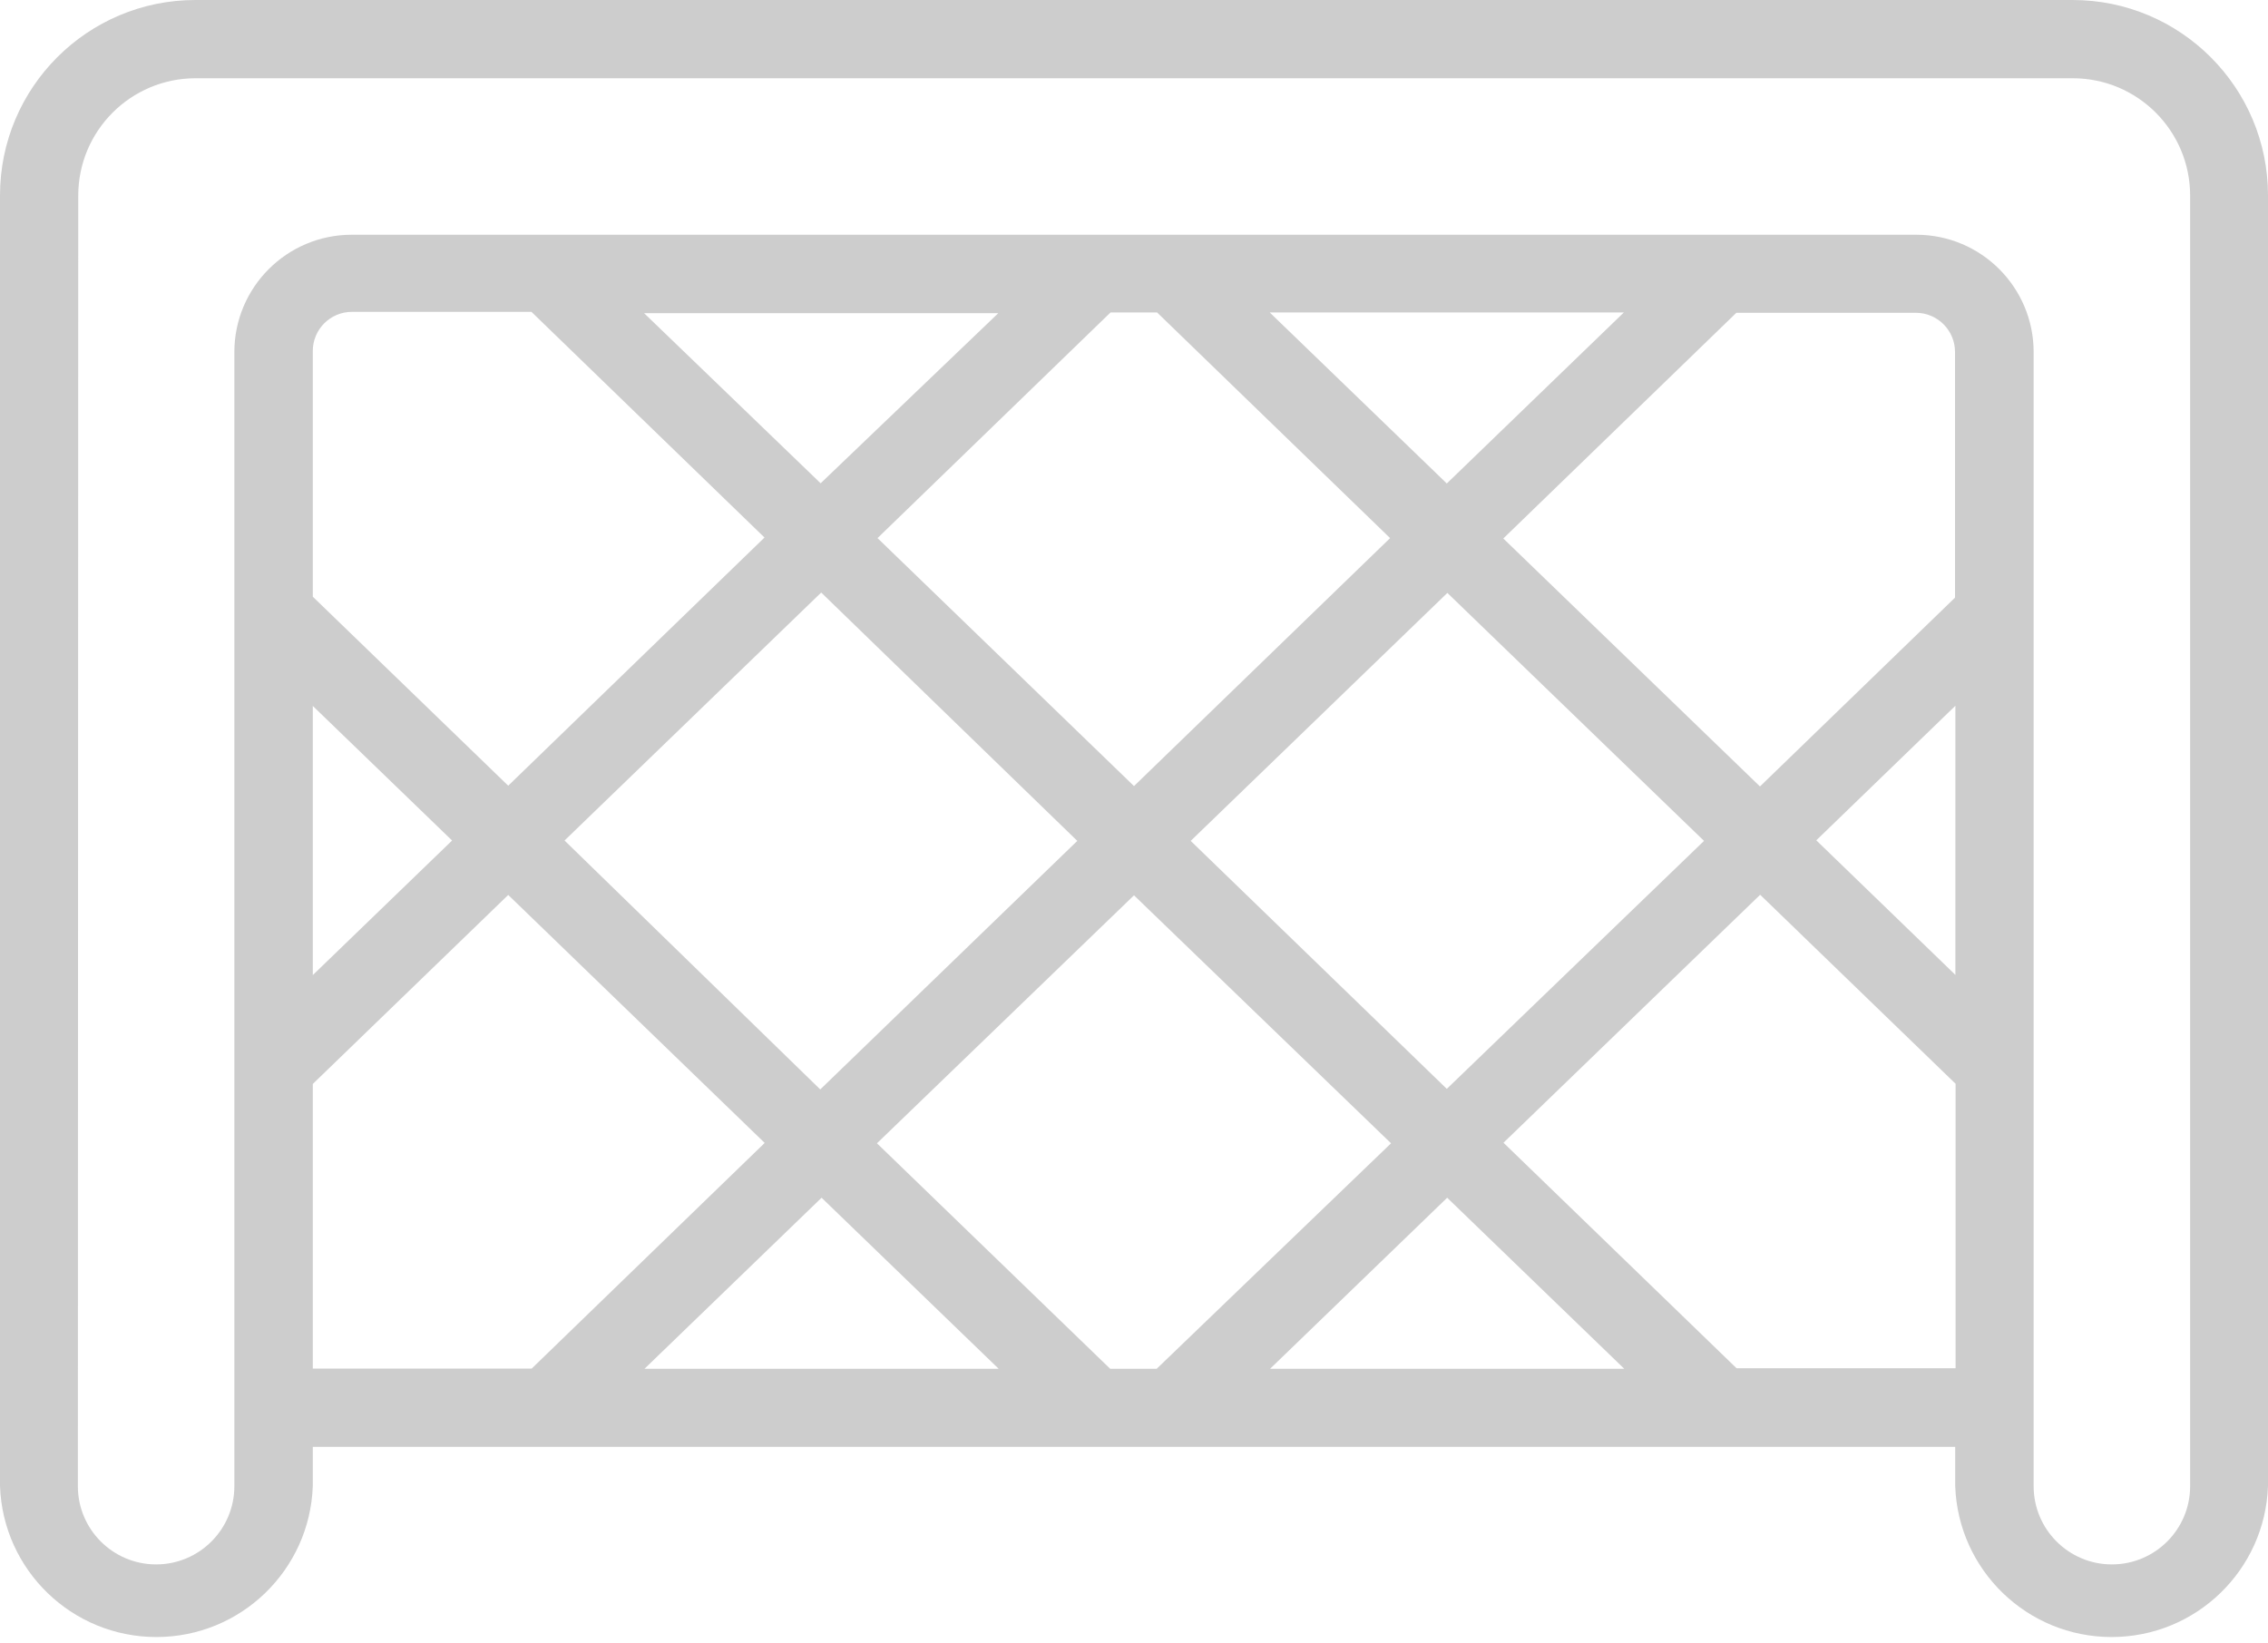
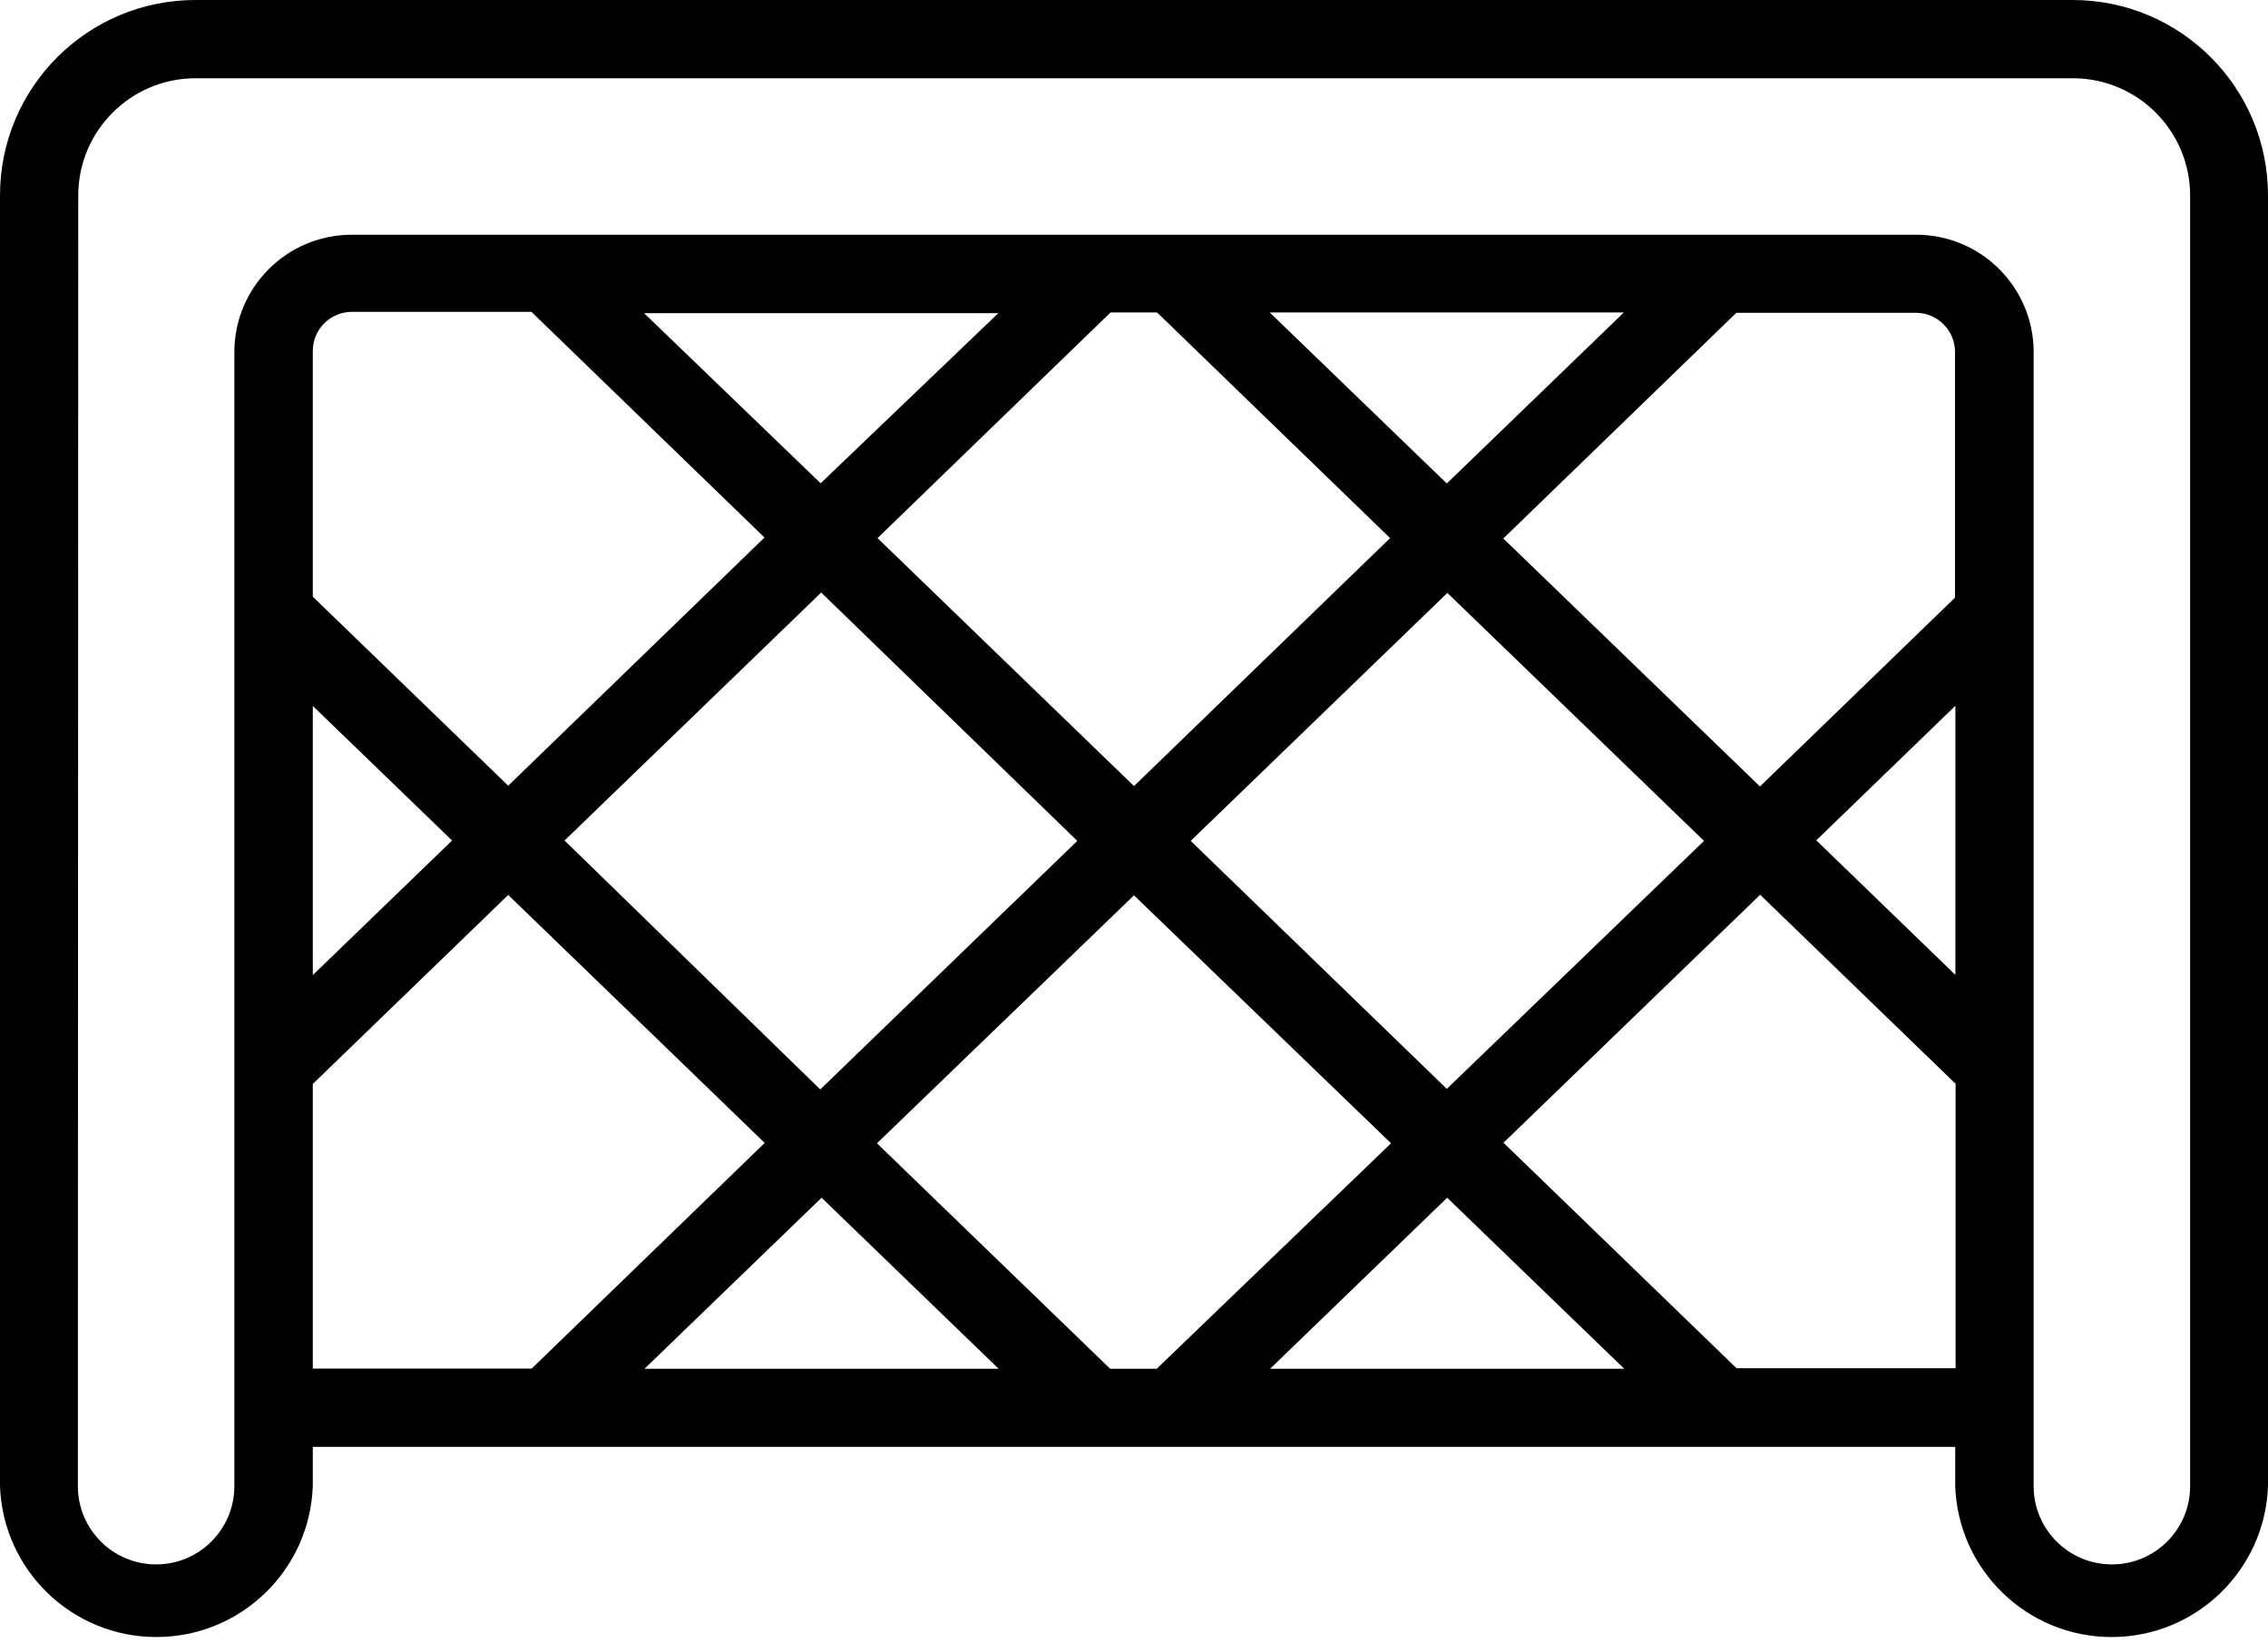
<svg xmlns="http://www.w3.org/2000/svg" width="12" height="8.69" viewBox="0 0 12 8.69">
-   <path id="goal" d="M1.034,141.22A1.034,1.034,0,0,0,0,142.254H0v6.828a.828.828,0,0,0,1.655,0h0v-.207h8.69v.207a.828.828,0,0,0,1.655,0h0v-6.828a1.034,1.034,0,0,0-1.034-1.034H1.034Zm8.278,4.161-1.358-1.312,1.233-1.194h.95a.207.207,0,0,1,.207.207v1.3Zm-4.669-1.314,1.233-1.194h.246l1.233,1.194L6,145.379Zm-1.954,1.31-1.034-1v-1.3a.207.207,0,0,1,.207-.207h.95l1.233,1.194Zm1.653-1.6-.934-.9H5.282Zm-1.355,1.89,1.358-1.312L5.7,145.669l-1.36,1.315Zm-1.332.712v-1.424l.737.712Zm0,.576,1.034-1,1.357,1.312-1.233,1.194H1.655Zm6.937-4.082-.937.905-.937-.905Zm-.937,4.108L6.3,145.669l1.358-1.312,1.358,1.312Zm.3.285,1.358-1.312,1.034,1v1.505H9.188Zm1.655-1.6.736-.712v1.424ZM6.12,148.462H5.874L4.64,147.269,6,145.957l1.36,1.312Zm.6,0,.937-.905.937.905Zm-3.31,0,.937-.905.937.905ZM.414,142.255a.621.621,0,0,1,.621-.621h9.932a.621.621,0,0,1,.621.621h0v6.828a.414.414,0,1,1-.828,0h0v-6h0a.621.621,0,0,0-.621-.621H1.861a.621.621,0,0,0-.621.621h0v6a.414.414,0,1,1-.828,0h0Z" transform="translate(0 -141.22)" fill="#cdcdcd" />
+   <path id="goal" d="M1.034,141.22A1.034,1.034,0,0,0,0,142.254H0v6.828a.828.828,0,0,0,1.655,0h0v-.207h8.69v.207a.828.828,0,0,0,1.655,0h0v-6.828a1.034,1.034,0,0,0-1.034-1.034H1.034Zm8.278,4.161-1.358-1.312,1.233-1.194h.95a.207.207,0,0,1,.207.207v1.3Zm-4.669-1.314,1.233-1.194h.246l1.233,1.194L6,145.379Zm-1.954,1.31-1.034-1v-1.3a.207.207,0,0,1,.207-.207h.95l1.233,1.194Zm1.653-1.6-.934-.9H5.282Zm-1.355,1.89,1.358-1.312L5.7,145.669l-1.36,1.315Zm-1.332.712v-1.424l.737.712Zm0,.576,1.034-1,1.357,1.312-1.233,1.194H1.655Zm6.937-4.082-.937.905-.937-.905Zm-.937,4.108L6.3,145.669l1.358-1.312,1.358,1.312Zm.3.285,1.358-1.312,1.034,1v1.505H9.188Zm1.655-1.6.736-.712v1.424ZM6.12,148.462H5.874L4.64,147.269,6,145.957l1.36,1.312Zm.6,0,.937-.905.937.905Zm-3.31,0,.937-.905.937.905ZM.414,142.255a.621.621,0,0,1,.621-.621h9.932a.621.621,0,0,1,.621.621h0v6.828a.414.414,0,1,1-.828,0h0v-6h0a.621.621,0,0,0-.621-.621H1.861a.621.621,0,0,0-.621.621h0v6a.414.414,0,1,1-.828,0h0Z" transform="translate(0 -141.22)" fill="currentColor" />
</svg>
